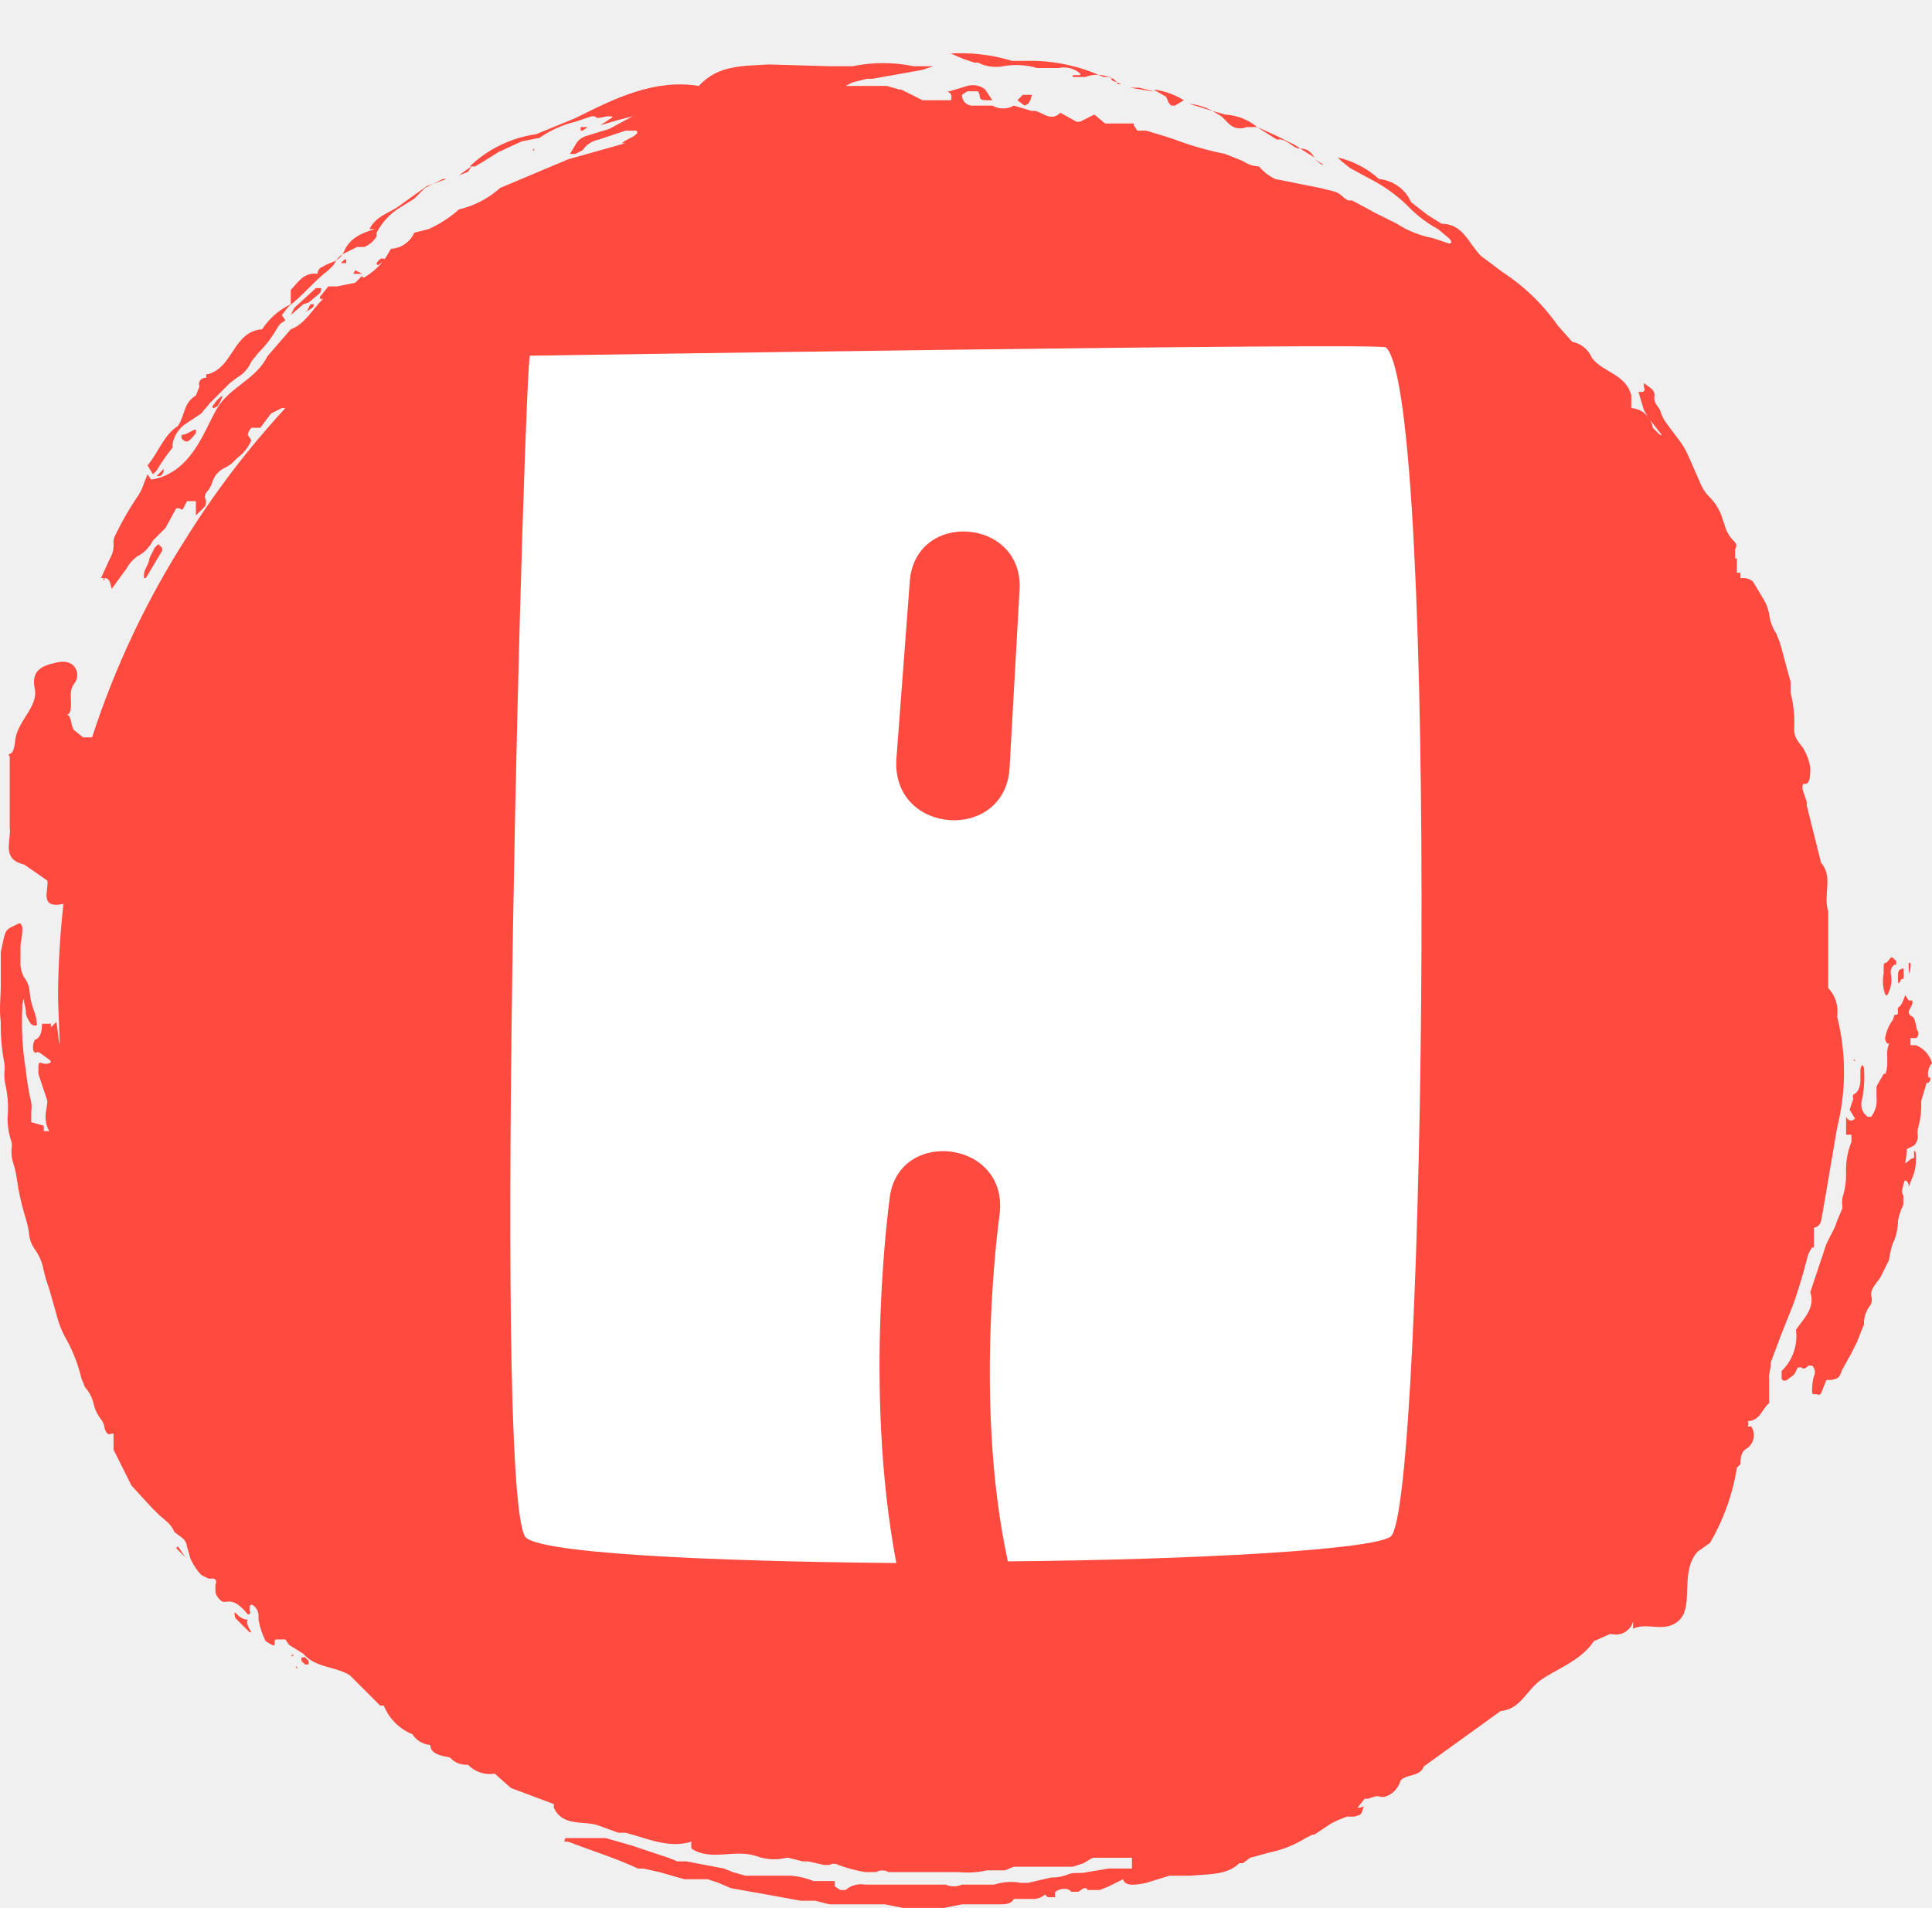
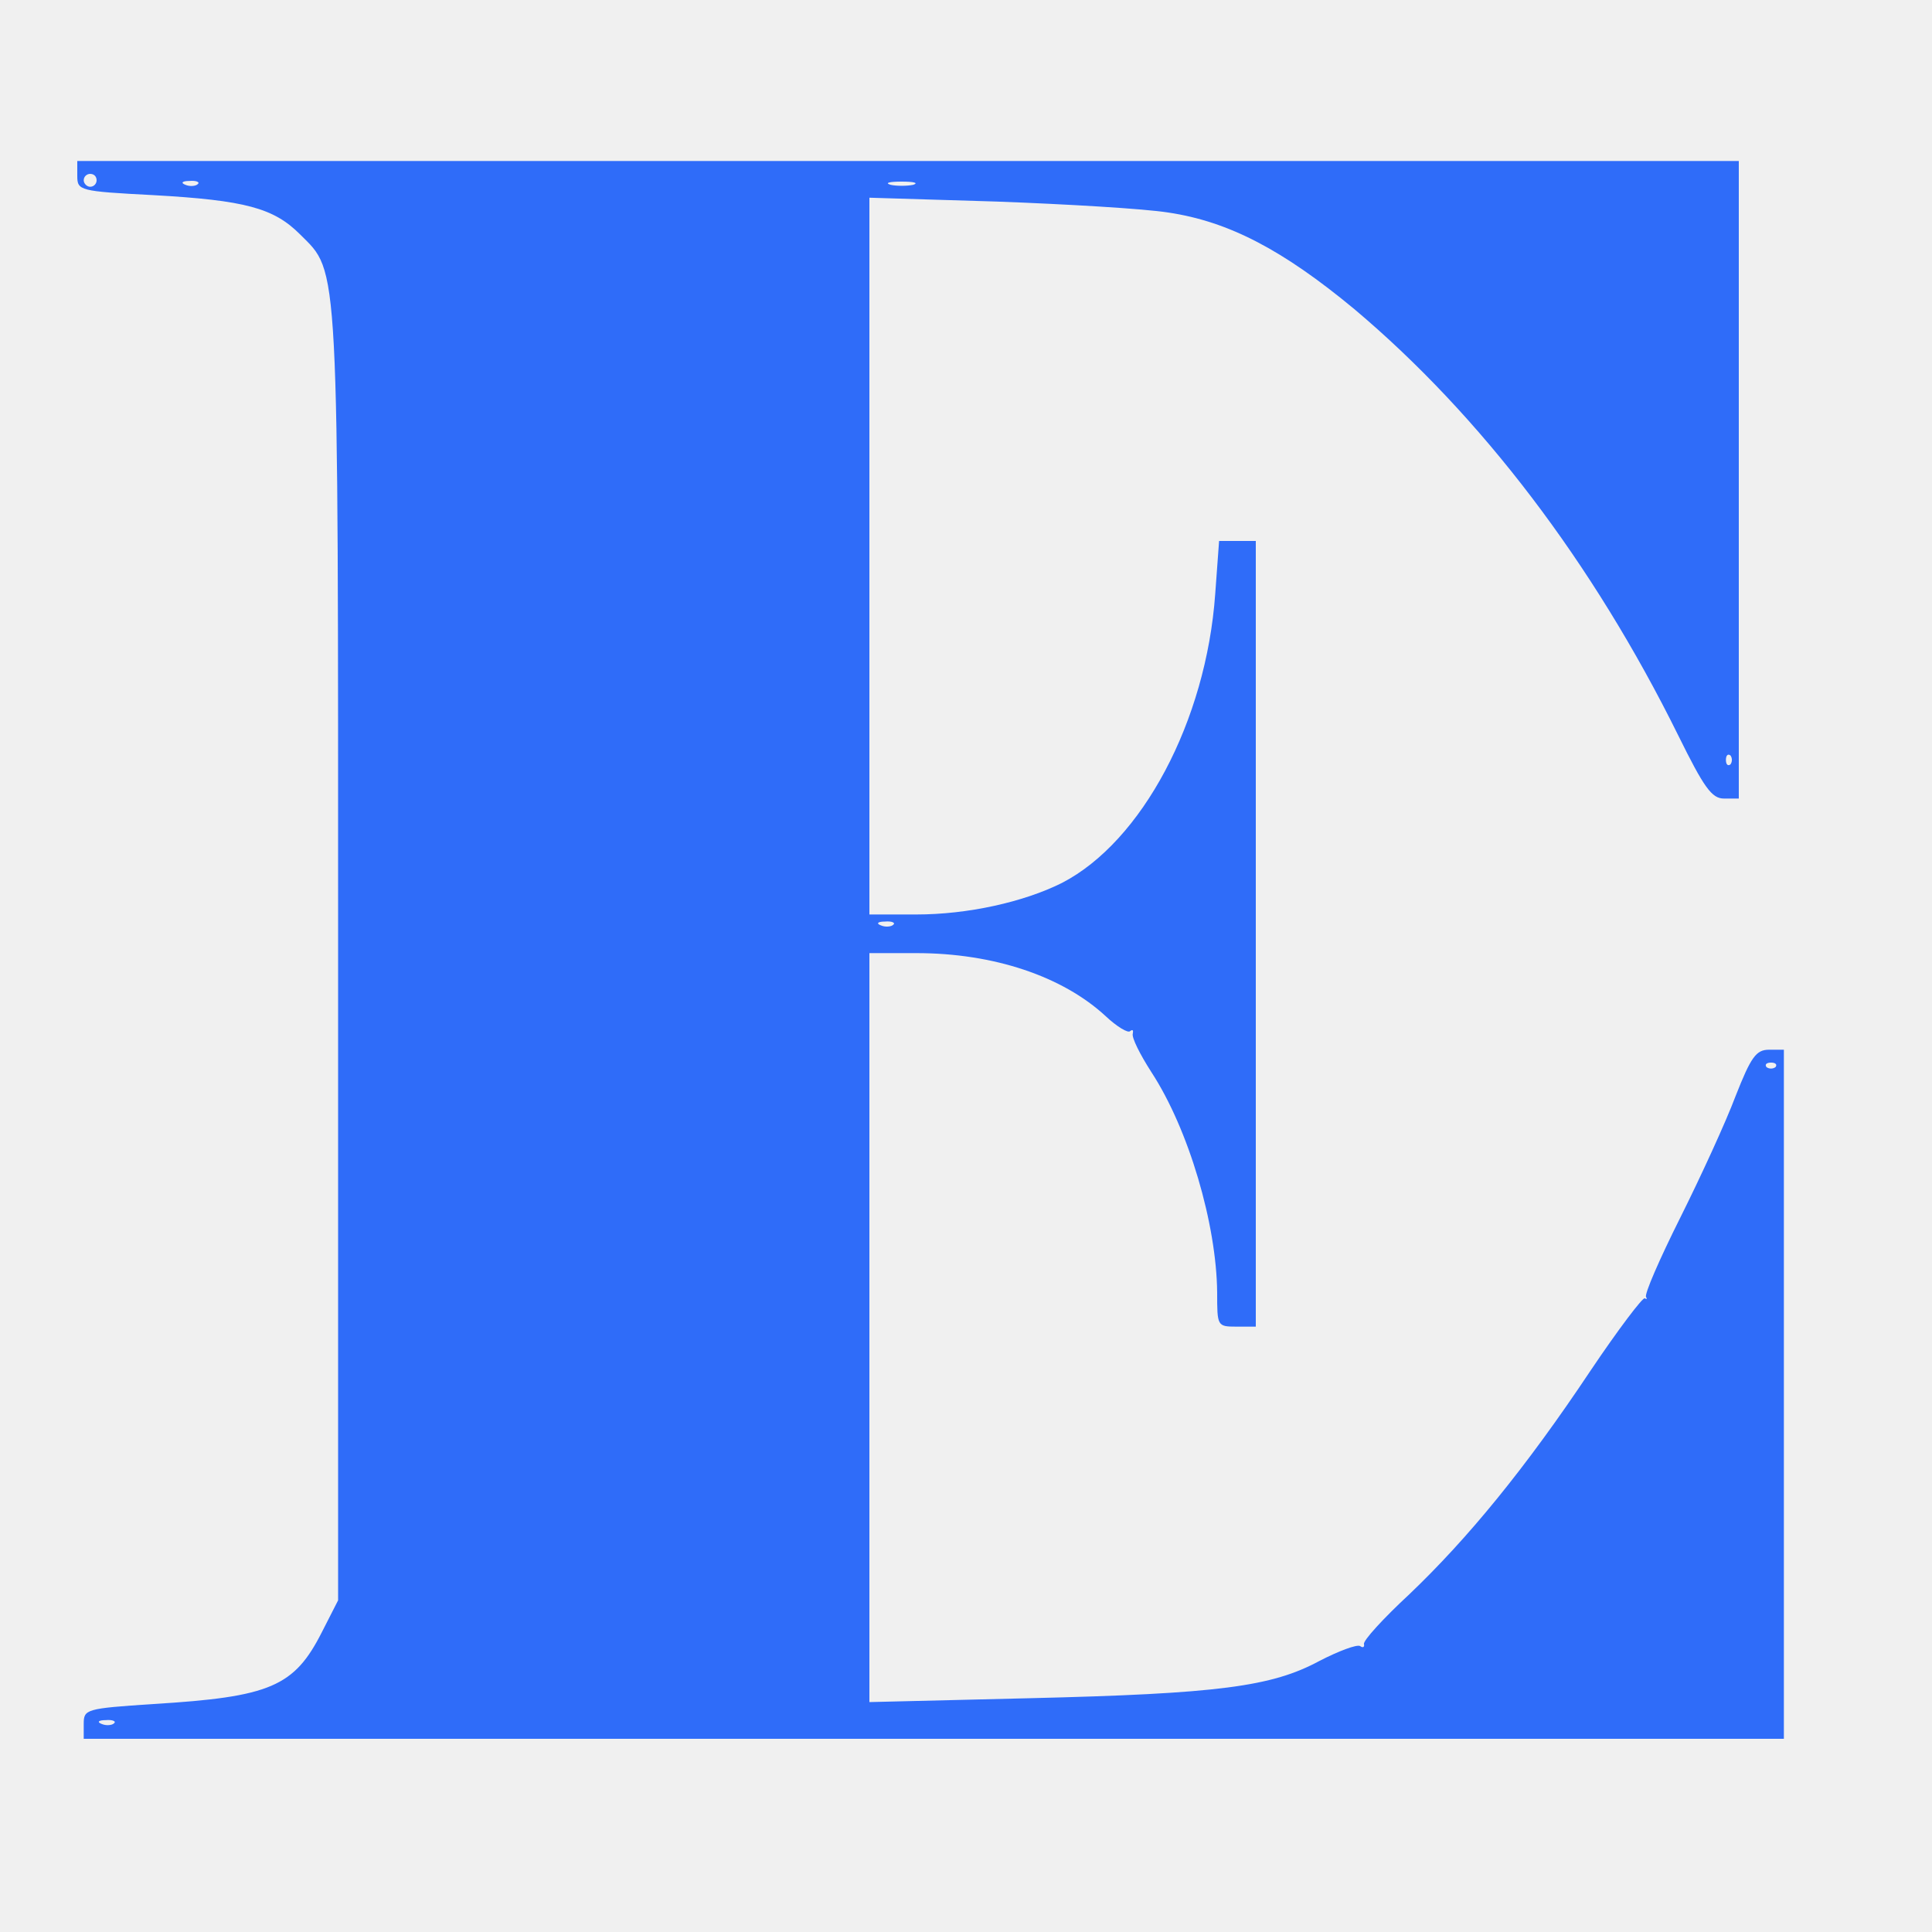
- <svg xmlns="http://www.w3.org/2000/svg" width="308.761" height="304.916" viewBox="0 0 106.008 104.687" class="css-1j8o68f" version="1.1" id="svg23">
-   <defs id="SvgjsDefs2684" />
-   <g id="SvgjsG2685" featurekey="rootContainer" transform="matrix(0.9820593,0,0,0.9820593,-0.05456052,0)" fill="#ff4a3f">
-     <g id="g17">
-       <path d="M19.8 15.3h.5l-.4-.2zm.5.1zm.8-.7c0 .1 0 .1.1.1l.4-.3c-.2-.1-.3-.1-.5.2zm.4-.2zm-4.1 2.3zm-.2.6l.3-.2c.1-.1.1-.2.1-.2h-.2l-.2.4c-.1-.1-.1 0 0 0zm2.2-2.9h-.1l-.2.2h.3zm-2.1 2.4l.6-.5c.1-.1.1-.2.1-.3h-.3l-1.2 1.1-.2.4.7-.6zm-1.1.8z" id="path3" />
-       <path d="M9.7 25v-.2a1.7 1.7 0 0 1 .7-1.1l.9-.6.5-.6.7-.7.4-.4.4-.3a1.9 1.9 0 0 0 .8-.9l.4-.5a5.9 5.9 0 0 0 1-1.3l.2-.3.3-.2-.2-.3.4-.5c.8-.6 1.4-1.4 2.2-2l.3-.3a1.4 1.4 0 0 1 .5-.6l.8-.4h.4a1.4 1.4 0 0 0 .7-.6V13a3.5 3.5 0 0 1 1.3-1.4l.8-.5.2-.2.4-.4 1-.5h.2l-1.1.4-1.4 1c-.6.5-1.4.6-1.8 1.4h.3c-.7.2-1.4.5-1.7 1.2s-.8.6-1.2.9a.4.4 0 0 0-.3.4c-.8-.1-1.1.5-1.5.9v.8a3.9 3.9 0 0 0-1.6 1.4c-1.6.1-1.6 2.1-3 2.5h-.1a.2.2 0 0 0 0 .2c-.3 0-.5.2-.4.5l-.2.5c-.7.4-.6 1.1-1 1.7-.8.5-1.1 1.5-1.7 2.2l.3.5.2-.2a11.6 11.6 0 0 1 .9-1.3zM53.9 3.3l.6.2h.2a2.2 2.2 0 0 0 1.4.2 4.1 4.1 0 0 1 1.9.1h1.2a1.4 1.4 0 0 1 1.2.3.1.1 0 0 1 0 .1H60a.1.1 0 0 0 0 .1h.7a1.8 1.8 0 0 1 1.3 0c.2 0 .1.1.2.2l.5.2h-.2c-.2-.4-.5-.4-.8-.4a9.7 9.7 0 0 0-4.3-.9h-.8A9.8 9.8 0 0 0 53 3h.2zm7.3 3.1zM50.3 4.7zm10.9 1.7h.2-.2zM19 14.7zm32.1-10zm17.6 2.2a.9.9 0 0 0 1 .2h.6a3.1 3.1 0 0 0-1.8-.7l-.7-.2.5.3zm-3.4-1.3c0 .1.1.2.2.3h.2l.5-.3a4.2 4.2 0 0 0-1.7-.6l.7.4zm7.4 2.7l.8.5c-.2-.3-.4-.5-.8-.5z" id="path5" />
-       <path d="M99 76.1l.6-1.6.6-1.5c.2-.5.6-1.8.8-2.6a1.7 1.7 0 0 1 .3-.7h.1v-1.1c.5-.1.4-.6.5-.9l.8-4.7a12.7 12.7 0 0 0 0-6.2 1.9 1.9 0 0 0-.5-1.6v-4.3c-.3-.9.3-1.9-.4-2.7L101 45a.4.4 0 0 0 0-.2l-.2-.6a.5.5 0 0 1 0-.4h.1c.3 0 .3-.5.3-.9a3 3 0 0 0-.4-1.1l-.3-.4a1.1 1.1 0 0 1-.2-.7 6.7 6.7 0 0 0-.2-2v-.6c-.2-.7-.4-1.5-.6-2.2l-.2-.5a2.5 2.5 0 0 1-.4-1.1 2.5 2.5 0 0 0-.3-.8l-.6-1a.8.8 0 0 0-.6-.2h-.1V32h-.2v-.8H97V31a.4.4 0 0 0 0-.1v-.2c.1-.2.1-.3-.1-.5a1.8 1.8 0 0 1-.4-.6l-.2-.6a2.9 2.9 0 0 0-.7-1.2 2.2 2.2 0 0 1-.5-.7l-.7-1.6a4.3 4.3 0 0 0-.6-1l-.6-.8a2.4 2.4 0 0 1-.4-.8l-.2-.3a.6.6 0 0 1-.1-.5.5.5 0 0 0-.2-.4l-.4-.3v.2c.1.2 0 .3-.1.3h-.2l.3 1 .3.5.7.9h-.1l-.2-.2-.2-.2a1.3 1.3 0 0 0-1.2-1.1v-.7c-.3-1.2-1.6-1.3-2.2-2.1a1.5 1.5 0 0 0-1.1-.9l-.8-.9a11.3 11.3 0 0 0-3.1-3l-.8-.6-.4-.3c-.7-.7-1-1.8-2.2-1.8l-.8-.5-.9-.7a2.2 2.2 0 0 0-1.8-1.3 5.1 5.1 0 0 0-2.3-1.2l.2.2.5.4 1.3.7a8.5 8.5 0 0 1 2.1 1.6 6.8 6.8 0 0 0 1.5 1.1l.6.5c.1.1.2.2.1.3H81l-.9-.3a5.6 5.6 0 0 1-2-.8l-1.2-.6-1.3-.7h-.2c-.3-.1-.4-.4-.8-.5l-.8-.2-2.5-.5a2.6 2.6 0 0 1-.9-.7 1.7 1.7 0 0 1-.9-.3l-1-.4a18.1 18.1 0 0 1-2.8-.8l-.6-.2-1-.3h-.5l-.2-.3v-.1h-1.6l-.6-.5-.4.2-.4.2h-.2l-.9-.5c-.6.6-1.1-.2-1.6-.1l-1-.3a1.2 1.2 0 0 1-1.2 0h-1.2a.6.6 0 0 1-.5-.6l.3-.2h.6a.7.7 0 0 1 .1.3c0 .2.2.2.5.2h.2l-.4-.6a1.1 1.1 0 0 0-1-.2l-1 .3H53c.3.2.2.3.2.5h-1.6l-.4-.2-.8-.4h-.1l-.7-.2h-2.3l.4-.2.8-.2h.3l1.7-.3 1.1-.2.6-.2h-1.1a8.4 8.4 0 0 0-3.4 0h-1.3L43 3.6c-1.4.1-2.8 0-3.9 1.2-2.5-.4-4.7.7-6.9 1.8l-2.2.9a6.7 6.7 0 0 0-3.7 1.8h.3l.5-.3.8-.5 1.3-.6 1-.2a6 6 0 0 1 2-.9l.9-.3h.2c.1.2.5 0 .7 0h.2c.1 0 .1.1 0 .1l-.6.4 1-.3.8-.2-1.3.7-1.3.4a1 1 0 0 0-.6.5l-.3.5h.3l.4-.2a1.4 1.4 0 0 1 .9-.6l1.5-.5h.5a.1.1 0 0 1 .1.2c-.2.2-.6.3-.8.5h.2l-3.2.9-3.8 1.6a5.2 5.2 0 0 1-2.3 1.2 6.6 6.6 0 0 1-1.7 1.1l-.8.2a1.5 1.5 0 0 1-1.3.9l-.3.5a3.7 3.7 0 0 1-1.2 1.1h-.1v-.1l-.2.2-.2.2-1 .2h-.5l-.4.5c-.1.1-.1.2 0 .2h.1c-.6.6-1 1.4-1.8 1.7L15 19.9c-.6 1.2-1.8 1.6-2.6 2.6s-1.4 3.9-3.9 4.3l-.2-.3-.2.5a2.7 2.7 0 0 1-.4.8 16.9 16.9 0 0 0-1.2 2.1.8.8 0 0 0-.1.5 1.4 1.4 0 0 1-.2.8l-.5 1.1h.2c.3 0 .3.3.4.6l.8-1.1a2.2 2.2 0 0 1 .6-.7 2 2 0 0 0 .9-.9l.3-.3.4-.4.6-1.1h.2c.1.1.1.1.2 0l.2-.4h.5v.8l.5-.5a.5.5 0 0 0 0-.5.4.4 0 0 1 .1-.3 1.5 1.5 0 0 0 .3-.5 1.3 1.3 0 0 1 .8-.9l.3-.2.3-.3a2.4 2.4 0 0 0 .8-1l-.2-.3c0-.1.1-.3.2-.4h.5l.6-.8.6-.3h.2a48.8 48.8 0 0 0-5.5 7.2h-.1.1a48.4 48.4 0 0 0-5.3 11.2h-.5l-.5-.4c-.2-.2-.1-.7-.4-.9h.1c.3-.5-.1-1.2.3-1.7s.1-1.4-.9-1.2-1.5.5-1.3 1.5-1 1.8-1.1 2.9-.5.5-.3.9v3.9c.1.8-.5 1.8.8 2.1l1.3.9c.1.5-.5 1.6.9 1.3a49.2 49.2 0 0 0-.3 5c0 1.1.1 2.2.1 3.3v-.4c-.1-.4-.1-.8-.2-1.3l-.3.3v-.2h-.5c0 .5-.1.8-.4.9a.9.9 0 0 0-.1.5c0 .1.1.3.2.2s.4.2.7.4-.2.3-.4.2-.2.1-.2.3v.3l.5 1.5c0 .3-.1.6-.1.9a1.7 1.7 0 0 0 .2.8h-.3v-.3l-.7-.2v-.6a1.5 1.5 0 0 0 0-.5 14.6 14.6 0 0 1-.3-1.8 16.6 16.6 0 0 1-.2-3.5.9.9 0 0 1 .1-.5v.2a2.9 2.9 0 0 1 .1.5.8.8 0 0 0 .1.4c.1.2.2.4.4.4s.1-.1.1-.2a2.1 2.1 0 0 0-.1-.5 4.2 4.2 0 0 1-.3-1.3 1.5 1.5 0 0 0-.3-.7 1.6 1.6 0 0 1-.2-.9v-.8c0-.3.1-.6.1-.9a.5.5 0 0 0-.1-.4h-.1c-.8.4-.7.2-1 1.6V55c0 .7-.1 1.4 0 2.1a10.8 10.8 0 0 0 .2 2.3 1.8 1.8 0 0 1 0 .5 3.1 3.1 0 0 0 .1.9 5.9 5.9 0 0 1 .1 1.3 3.9 3.9 0 0 0 .2 1.7 1.2 1.2 0 0 1 0 .4 2.1 2.1 0 0 0 .1.8 4.9 4.9 0 0 1 .2.9 14 14 0 0 0 .5 2.2 5 5 0 0 1 .2 1 1.7 1.7 0 0 0 .3.7 2.9 2.9 0 0 1 .5 1.2 8.5 8.5 0 0 0 .3 1l.4 1.4a5.4 5.4 0 0 0 .6 1.5 8.5 8.5 0 0 1 .8 2.1l.2.5a2.1 2.1 0 0 1 .5 1 2.1 2.1 0 0 0 .4.8 1 1 0 0 1 .2.5c.1.3.2.4.4.3h.1v.9l.5 1 .5 1 1.1 1.2.4.4c.3.3.7.5.9 1l.4.3a.7.7 0 0 1 .3.5l.2.7a3.3 3.3 0 0 0 .6.9l.4.2h.3a.2.2 0 0 1 .1.3 2.5 2.5 0 0 0 0 .5.9.9 0 0 0 .4.5h.2c.4-.1.8.2 1.2.7h.1c0-.1.1-.1 0-.2v-.2c0-.1.1-.2.2-.1a.7.7 0 0 1 .3.6v.2a4.3 4.3 0 0 0 .4 1.2c.5.3.5.3.5.1s0-.2.2-.2h.4l.2.3.8.5c.7.8 1.8.7 2.6 1.2l1.7 1.7h.2a2.9 2.9 0 0 0 1.6 1.6 1.3 1.3 0 0 0 1 .6c0 .5.6.6 1.1.7a1.2 1.2 0 0 0 .8.4h.2a1.7 1.7 0 0 0 1.5.5l.9.8 2.4.9v.2c.5 1.1 1.7.7 2.5 1l1.1.4h.4c1.2.3 2.4.9 3.7.5a.7.7 0 0 0 0 .4c1.1.7 2.4 0 3.6.4a2.9 2.9 0 0 0 1.7.1h.1l.8.2h.3l.9.2h.3a.5.5 0 0 1 .5 0 7.9 7.9 0 0 0 1.5.4h.6a.7.7 0 0 1 .7 0h3.9a5 5 0 0 0 1.6-.1h1l.5-.2H60l.6-.2.5-.3h2.2v.6H62l-1.2.2c-.4.1-.7 0-1 .1a2.4 2.4 0 0 1-1 .2l-1.3.3h-.4a3.1 3.1 0 0 0-1.5.1h-1.8a1.1 1.1 0 0 1-.9 0h-4.5a1.3 1.3 0 0 0-1.1.3H47l-.3-.2v-.3h-1.2a4.1 4.1 0 0 0-1.3-.3h-2.5l-.7-.2-.5-.2-2.1-.4h-.5l-.5-.2-2.1-.7-1.4-.4h-2.2c-.1 0-.1.1-.1.2h.2c1.3.5 2.6.9 3.9 1.5h.3l.9.2 1.4.4h1.3l.6.2.7.3 1.7.3 1.1.2 1.1.2h.8l.8.2h3.1l1 .2h2.3l1-.2H56c.4 0 .6-.1.7-.3h1a1 1 0 0 0 .8-.3c-.1.1 0 .1.1.2h.4v-.2c0-.1 0-.1.2-.2s.6-.1.7.1h.4l.3-.2c.2 0 .2 0 .2.1h.7l.5-.2.8-.4c.1.3.4.4 1.3.2l1.3-.4h1.2c.9-.1 2 0 2.7-.7h.2l.4-.3 1.1-.3a6.1 6.1 0 0 0 2-.8l.4-.2h.1l.9-.6.4-.2.5-.2h.4c.4-.1.4-.1.5-.4s0-.1-.2-.1h-.1l.4-.5h.2c.3-.1.5-.2.7-.1h.2a1.3 1.3 0 0 0 .9-.9c.3-.4 1.1-.2 1.3-.8l4.3-3.1c1.1-.1 1.4-1.1 2.2-1.7s2.3-1.1 3-2.2l.9-.4h.1a1 1 0 0 0 1.2-.7v.4c.8-.4 1.8.3 2.6-.5s0-2.7 1-3.8l.7-.5a12.1 12.1 0 0 0 1.5-4.2l.2-.2c0-.3 0-.7.4-.9a.9.9 0 0 0 .2-1.2h-.2a.3.3 0 0 0 0-.3c.7 0 .8-.7 1.2-1V77a.5.5 0 0 1 0-.2 3.8 3.8 0 0 0 .1-.7zM5.9 32.2z" id="path7" />
-       <path d="M26.4 9.3l-.3.2-.4.3.5-.2zm6.1-2h.1l.3-.2h-.4zm-2.6 1l-.1.1h.1v-.1zm-1.5 1.4zm1.3-.2zm-6.3 3.1zM9.2 26.2l-.4.4H9a.4.4 0 0 0 .2-.4zm3-3.5a2.1 2.1 0 0 0 .3-.6 1.5 1.5 0 0 0-.5.5c-.1.1-.1.2 0 .2zM11 24.2V24c-.2 0-.5.3-.8.3v.2c.3.3.4.2.8-.3zm3 66.2zM73.9 9.2h.1l-.5-.3zm-2.5-1.4c.5-.1.8.4 1.2.5h.1l-.3-.2-1-.5-1.1-.5.3.2zM52.8 3.1zm11.7 2h-.1l-1.2-.2h.5zm2 .7l1.3.4a3.3 3.3 0 0 0-1.3-.4zm-9 0a1 1 0 0 0 .2-.5h-.5l-.3.3.4.3zm9 1.6zM49.9 4.2zm2.9.7zM48.5 4zm13.8 2.1a.5.5 0 0 0 0 .1zm44.8 52.3h-.3V58h.3c.1 0 .2-.3.1-.4s-.1-.7-.3-.8a.3.3 0 0 1-.2-.3l.2-.4a.4.4 0 0 0 0-.2h-.2l-.2-.3c-.1.3-.2.6-.4.7a.5.5 0 0 0 0 .2c0 .1 0 .2-.1.2h-.1a1.1 1.1 0 0 1-.1.3 2.3 2.3 0 0 0-.4.9.4.4 0 0 0 .1.4h.1a1.7 1.7 0 0 0-.1.8v.4a1.8 1.8 0 0 1-.1.5h-.1l-.4.7v.6a1.5 1.5 0 0 1-.3 1.1h-.2l-.2-.2a.9.9 0 0 1-.1-.8 6.5 6.5 0 0 0 .1-1.7c0-.1-.1-.2-.1-.2a.5.5 0 0 0-.1.3v.6c0 .2-.1.6-.3.7s-.1.2-.1.3l-.2.6.3.5c-.2.2-.4.1-.5-.1v1h.3v.4a4.2 4.2 0 0 0-.3 1.4 3.3 3.3 0 0 0 0 .4 4 4 0 0 1-.2 1.3 2 2 0 0 0 0 .6l-.3.7a3.2 3.2 0 0 1-.3.7l-.3.6-.9 2.7c.3.9-.4 1.5-.8 2.1a2.7 2.7 0 0 1-.8 2.3v.4c0 .1.1.2.3.1l.4-.3.2-.4h.2c.1.1.2.1.4-.1h.2a.5.5 0 0 1 .1.6 2.9 2.9 0 0 0-.1.8c0 .1 0 .2.1.2h.2c.1.1.2 0 .3-.3l.2-.5h.3c.4-.1.4-.1.6-.6l.5-.9.3-.6.4-1a1.6 1.6 0 0 1 .3-1 .6.6 0 0 0 .1-.6c0-.2 0-.3.2-.6l.3-.4.5-1a4.7 4.7 0 0 1 .2-.9 3 3 0 0 0 .3-1.3 3.8 3.8 0 0 1 .3-.9v-.5c-.1-.2-.1-.2 0-.6s.1-.2.2-.2a.4.4 0 0 1 .1.3l.2-.5a2.3 2.3 0 0 0 .2-.9v-.3c0-.1 0-.3-.1-.3v.4c-.2 0-.3.2-.5.3a6.4 6.4 0 0 0 .1-.8l.4-.2a.7.7 0 0 0 .2-.6 1.4 1.4 0 0 1 0-.3 4.8 4.8 0 0 0 .2-1.4v-.2l.3-1h.1a.3.3 0 0 0 .1-.3h-.1a.9.9 0 0 1 .2-.8 1.5 1.5 0 0 0-.9-1zm-1.2 7.8zm-.2-9.9zm0 0zM9.1 30.8a.3.3 0 0 0 0-.2l-.2-.2-.2.2-.3.6c0 .3-.3.6-.3.9v.2h.1zm96.3 24.8h.1a1.7 1.7 0 0 0 .2-1.2.5.5 0 0 1 .2-.5h.1v-.2l-.2-.2h-.1c-.1.1-.2.3-.3.3s-.1.1-.1.3v.3a2.2 2.2 0 0 0 .1 1.2zM13.2 90.1c-.1 0 0 .2 0 .3l.8.8h.1c-.2-.3-.3-.6-.2-.7a.9.9 0 0 1-.5-.2zm.8.3zm92.3-35.7h.1a2 2 0 0 0 0-.6c-.3.1-.3.1-.3.6s.1.1.2 0z" id="path9" />
-       <path d="M106.7 62a.6.6 0 0 0 .1-.5c0-.1-.1-.2-.1-.1h-.2v.2c0 .4.1.5.2.4zm.1-8.2h-.1v.6a1 1 0 0 0 .1-.6zM17.1 92.6h-.2v.2l.2.2h.2v-.2zm86.6-33.3c0-.1 0-.1-.1-.1zM9.9 86.5l.5.5-.4-.6z" id="path11" />
-       <circle cx="10.5" cy="87.1" transform="rotate(-24.8 10.4 87.159)" id="circle13" />
-       <path d="M9.7 30.1h-.1v.2-.2h.1zm83.2-6.6l-.2-.3h-.1zm-14.7 77.1zM5.9 32.2zm-.1.2a.3.3 0 0 0 .1-.2v.2zm1.9-4.9zM61.5 2.4zm42.8 58.2v.1-.1zM16.4 92.5h-.1c.1.1.2 0 .1-.1zm.2.7h.1l-.1-.1v.1zm73.9-71.3zm15.2 34.4zM14.6 91.7zm92.1-37zm-.8 11.4zM34.6 0z" id="path15" />
-     </g>
-   </g>
-   <g id="SvgjsG2686" featurekey="nameFeature-0" transform="matrix(2.284354,0,0,2.284354,27.98006,-5.60952)" fill="#ffffff">
-     <path d="M9.6 16.48 l-0.32 4.24 c-0.08 1.8 2.6 1.96 2.72 0.2 l0.24 -4.28 c0.12 -1.76 -2.56 -1.96 -2.64 -0.16 z M0.48 11 l0 0 c0.04 0 20.48 -0.32 20.56 -0.2 c1.28 1.12 0.96 27.8 0.12 28.56 c-0.4 0.32 -4.64 0.56 -9.2 0.6 c-0.84 -3.84 -0.2 -8.32 -0.2 -8.32 c0.24 -1.8 -2.44 -2.12 -2.64 -0.4 c0 0.04 -0.64 4.52 0.16 8.76 c-4.56 -0.04 -8.68 -0.24 -8.92 -0.64 c-0.8 -1.44 0 -28.28 0.12 -28.36 z" id="path20" />
+ <svg xmlns="http://www.w3.org/2000/svg" version="1.0" width="300pt" height="300pt" viewBox="0 0 300 300" preserveAspectRatio="xMidYMid meet">
+   <g transform="translate(0,300) scale(0.1,-0.1)" fill="#2f6cf9" stroke="none">
+     <path d="M120 2727 c0 -23 3 -24 118 -30 143 -8 187 -20 228 -61 61 -61 59 -27 59 -1121 l0 -1000 -25 -49 c-43 -85 -80 -101 -262 -112 -105 -7 -108 -8 -108 -31 l0 -23 1320 0 1320 0 0 535 0 535 -23 0 c-20 0 -28 -11 -52 -72 -15 -40 -54 -125 -86 -189 -32 -64 -56 -119 -53 -123 2 -3 1 -4 -2 -2 -3 2 -41 -48 -84 -112 -102 -153 -191 -261 -281 -347 -41 -38 -73 -73 -71 -78 1 -5 -2 -6 -6 -3 -5 3 -34 -8 -63 -23 -74 -40 -157 -51 -451 -58 l-248 -6 0 582 0 581 73 0 c120 0 227 -36 294 -98 17 -16 35 -27 38 -23 4 3 5 1 4 -4 -2 -6 11 -32 29 -60 58 -89 101 -236 102 -342 0 -52 0 -53 30 -53 l30 0 0 610 0 610 -29 0 -28 0 -6 -82 c-14 -198 -114 -385 -238 -449 -60 -30 -147 -49 -226 -49 l-73 0 0 557 0 556 198 -6 c108 -4 228 -11 266 -17 94 -14 178 -58 289 -150 196 -165 370 -393 503 -662 40 -81 52 -98 71 -98 l23 0 0 495 0 495 -1290 0 -1290 0 0 -23z m30 -7 c0 -5 -4 -10 -10 -10 -5 0 -10 5 -10 10 0 6 5 10 10 10 6 0 10 -4 10 -10z m157 -6 c-3 -3 -12 -4 -19 -1 -8 3 -5 6 6 6 11 1 17 -2 13 -5z m1111 -1 c-10 -2 -26 -2 -35 0 -10 3 -2 5 17 5 19 0 27 -2 18 -5z m1269 -900 c-4 -3 -7 0 -7 7 0 7 3 10 7 7 3 -4 3 -10 0 -14z m-1300 -249 c-3 -3 -12 -4 -19 -1 -8 3 -5 6 6 6 11 1 17 -2 13 -5z m1370 -221 c-4 -3 -10 -3 -14 0 -3 4 0 7 7 7 7 0 10 -3 7 -7z m-2580 -1019 c-3 -3 -12 -4 -19 -1 -8 3 -5 6 6 6 11 1 17 -2 13 -5z" />
  </g>
</svg>
